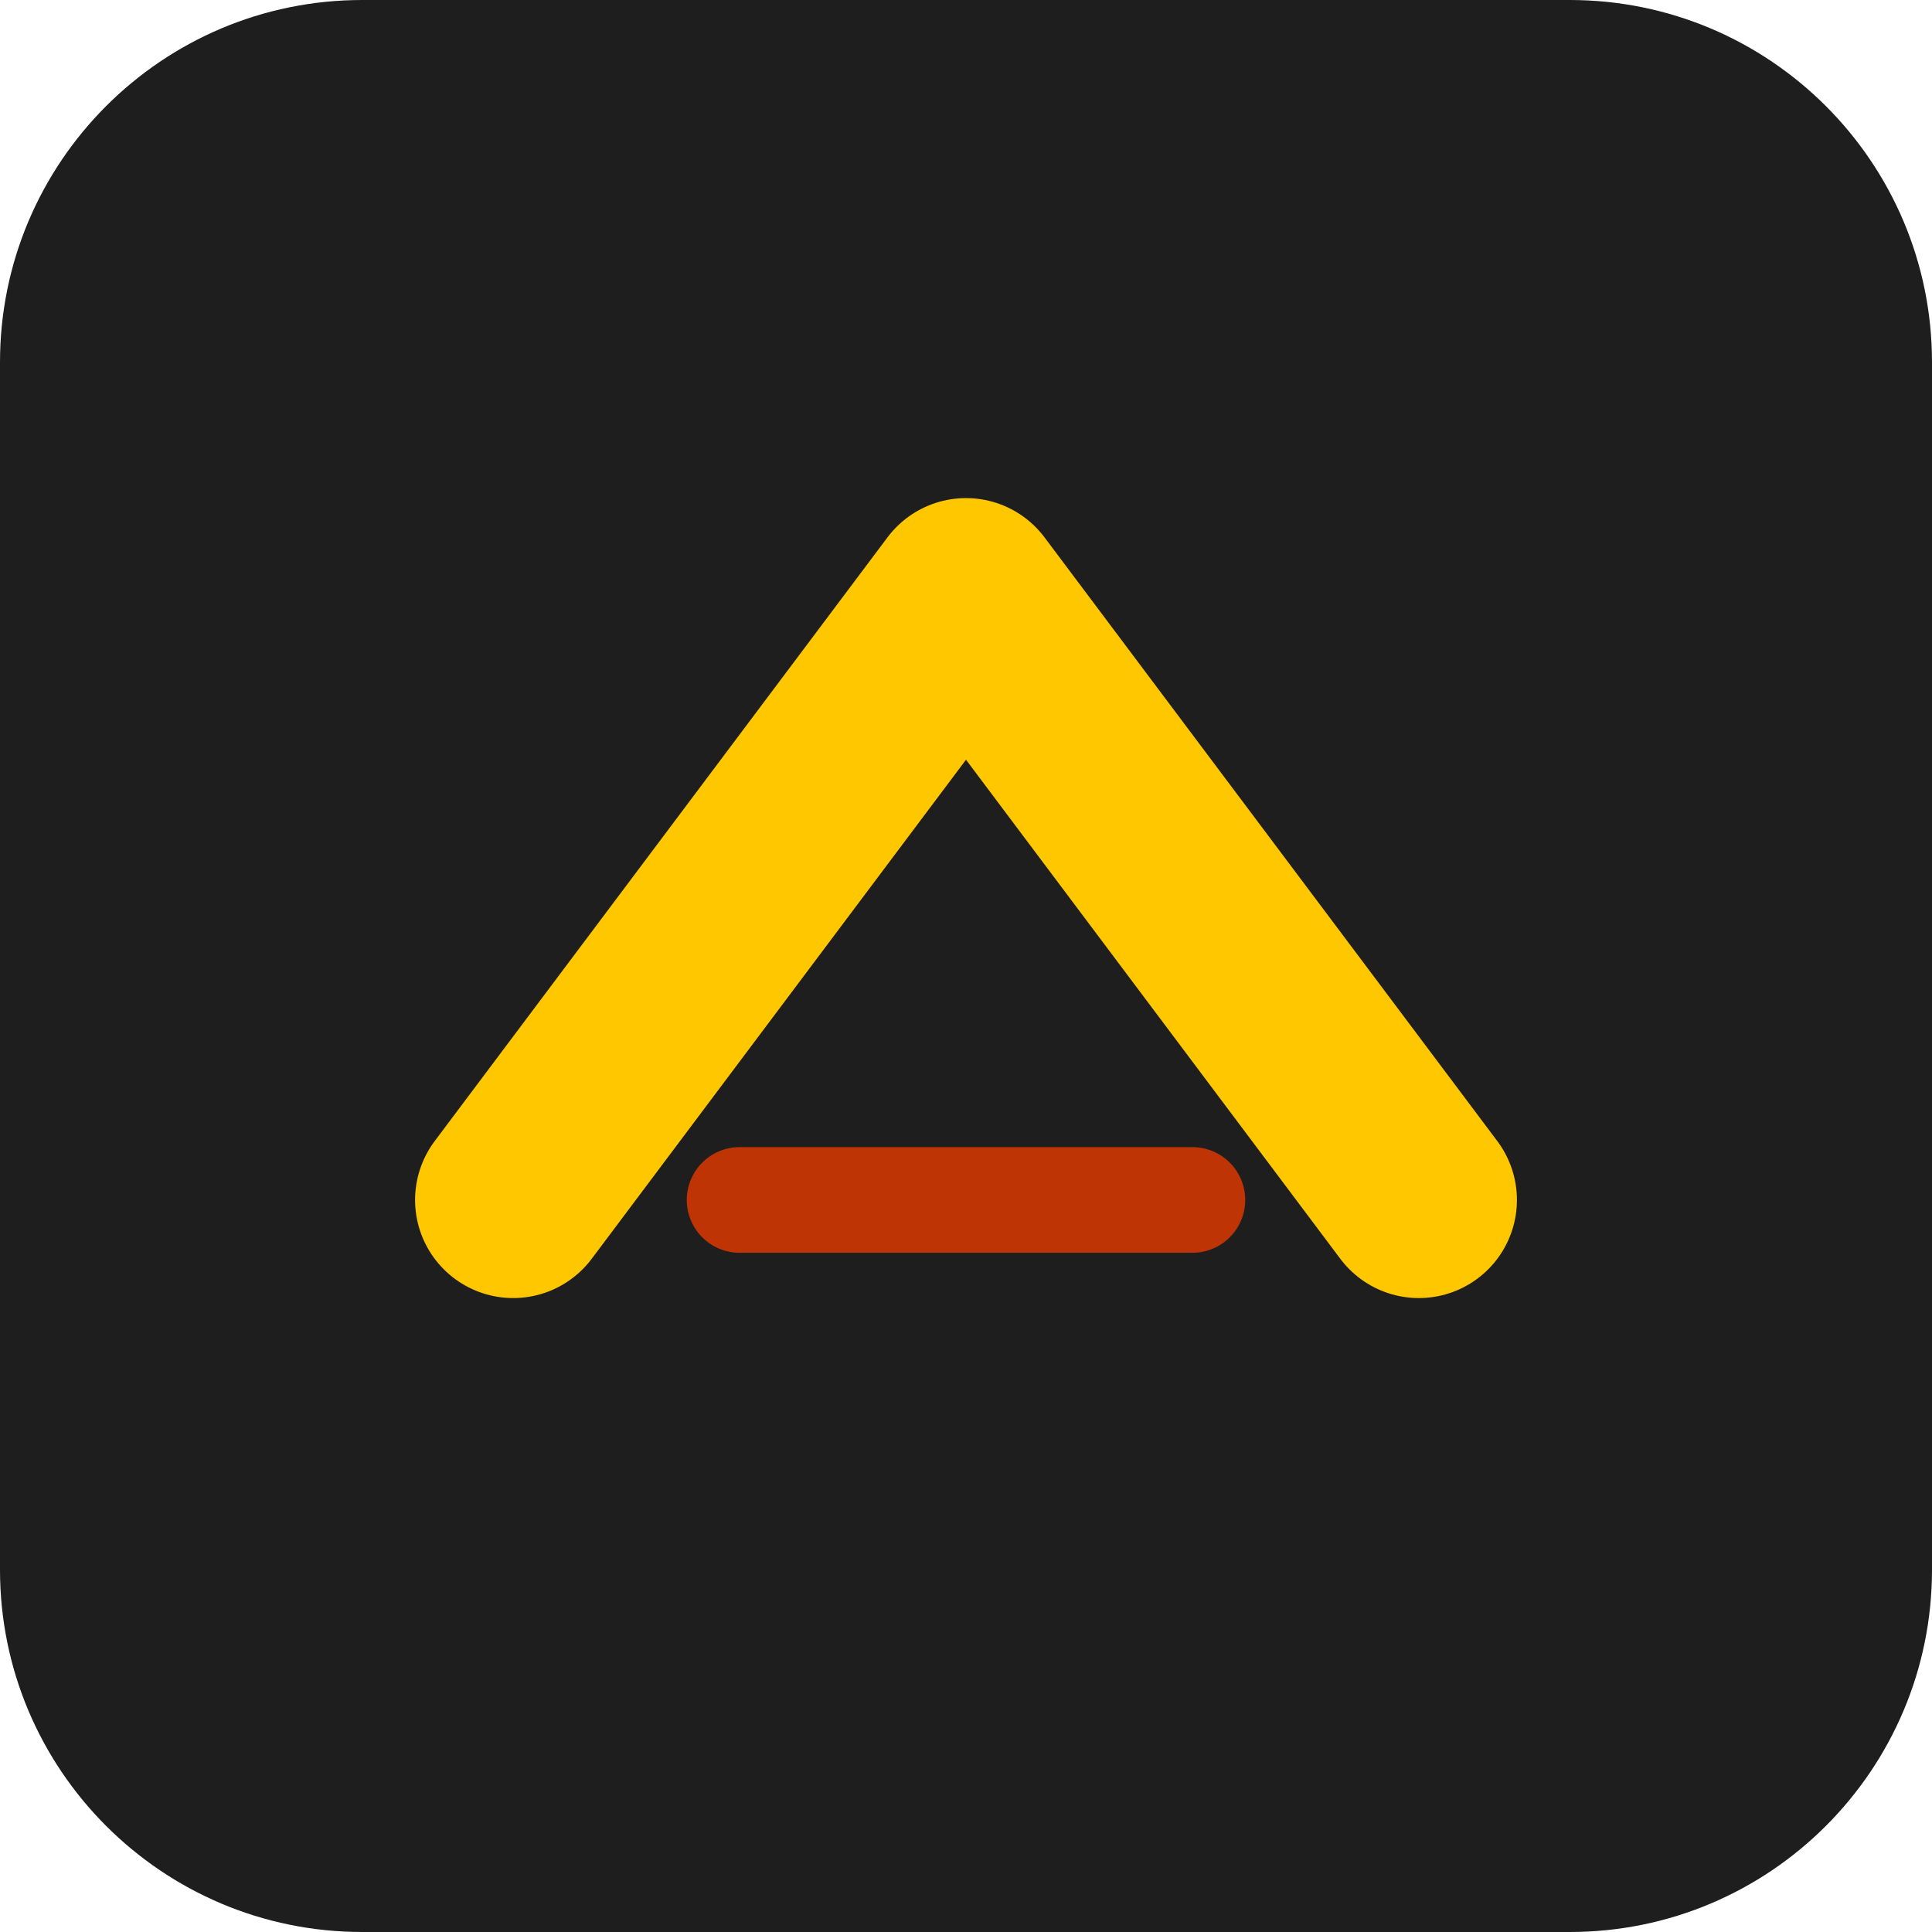
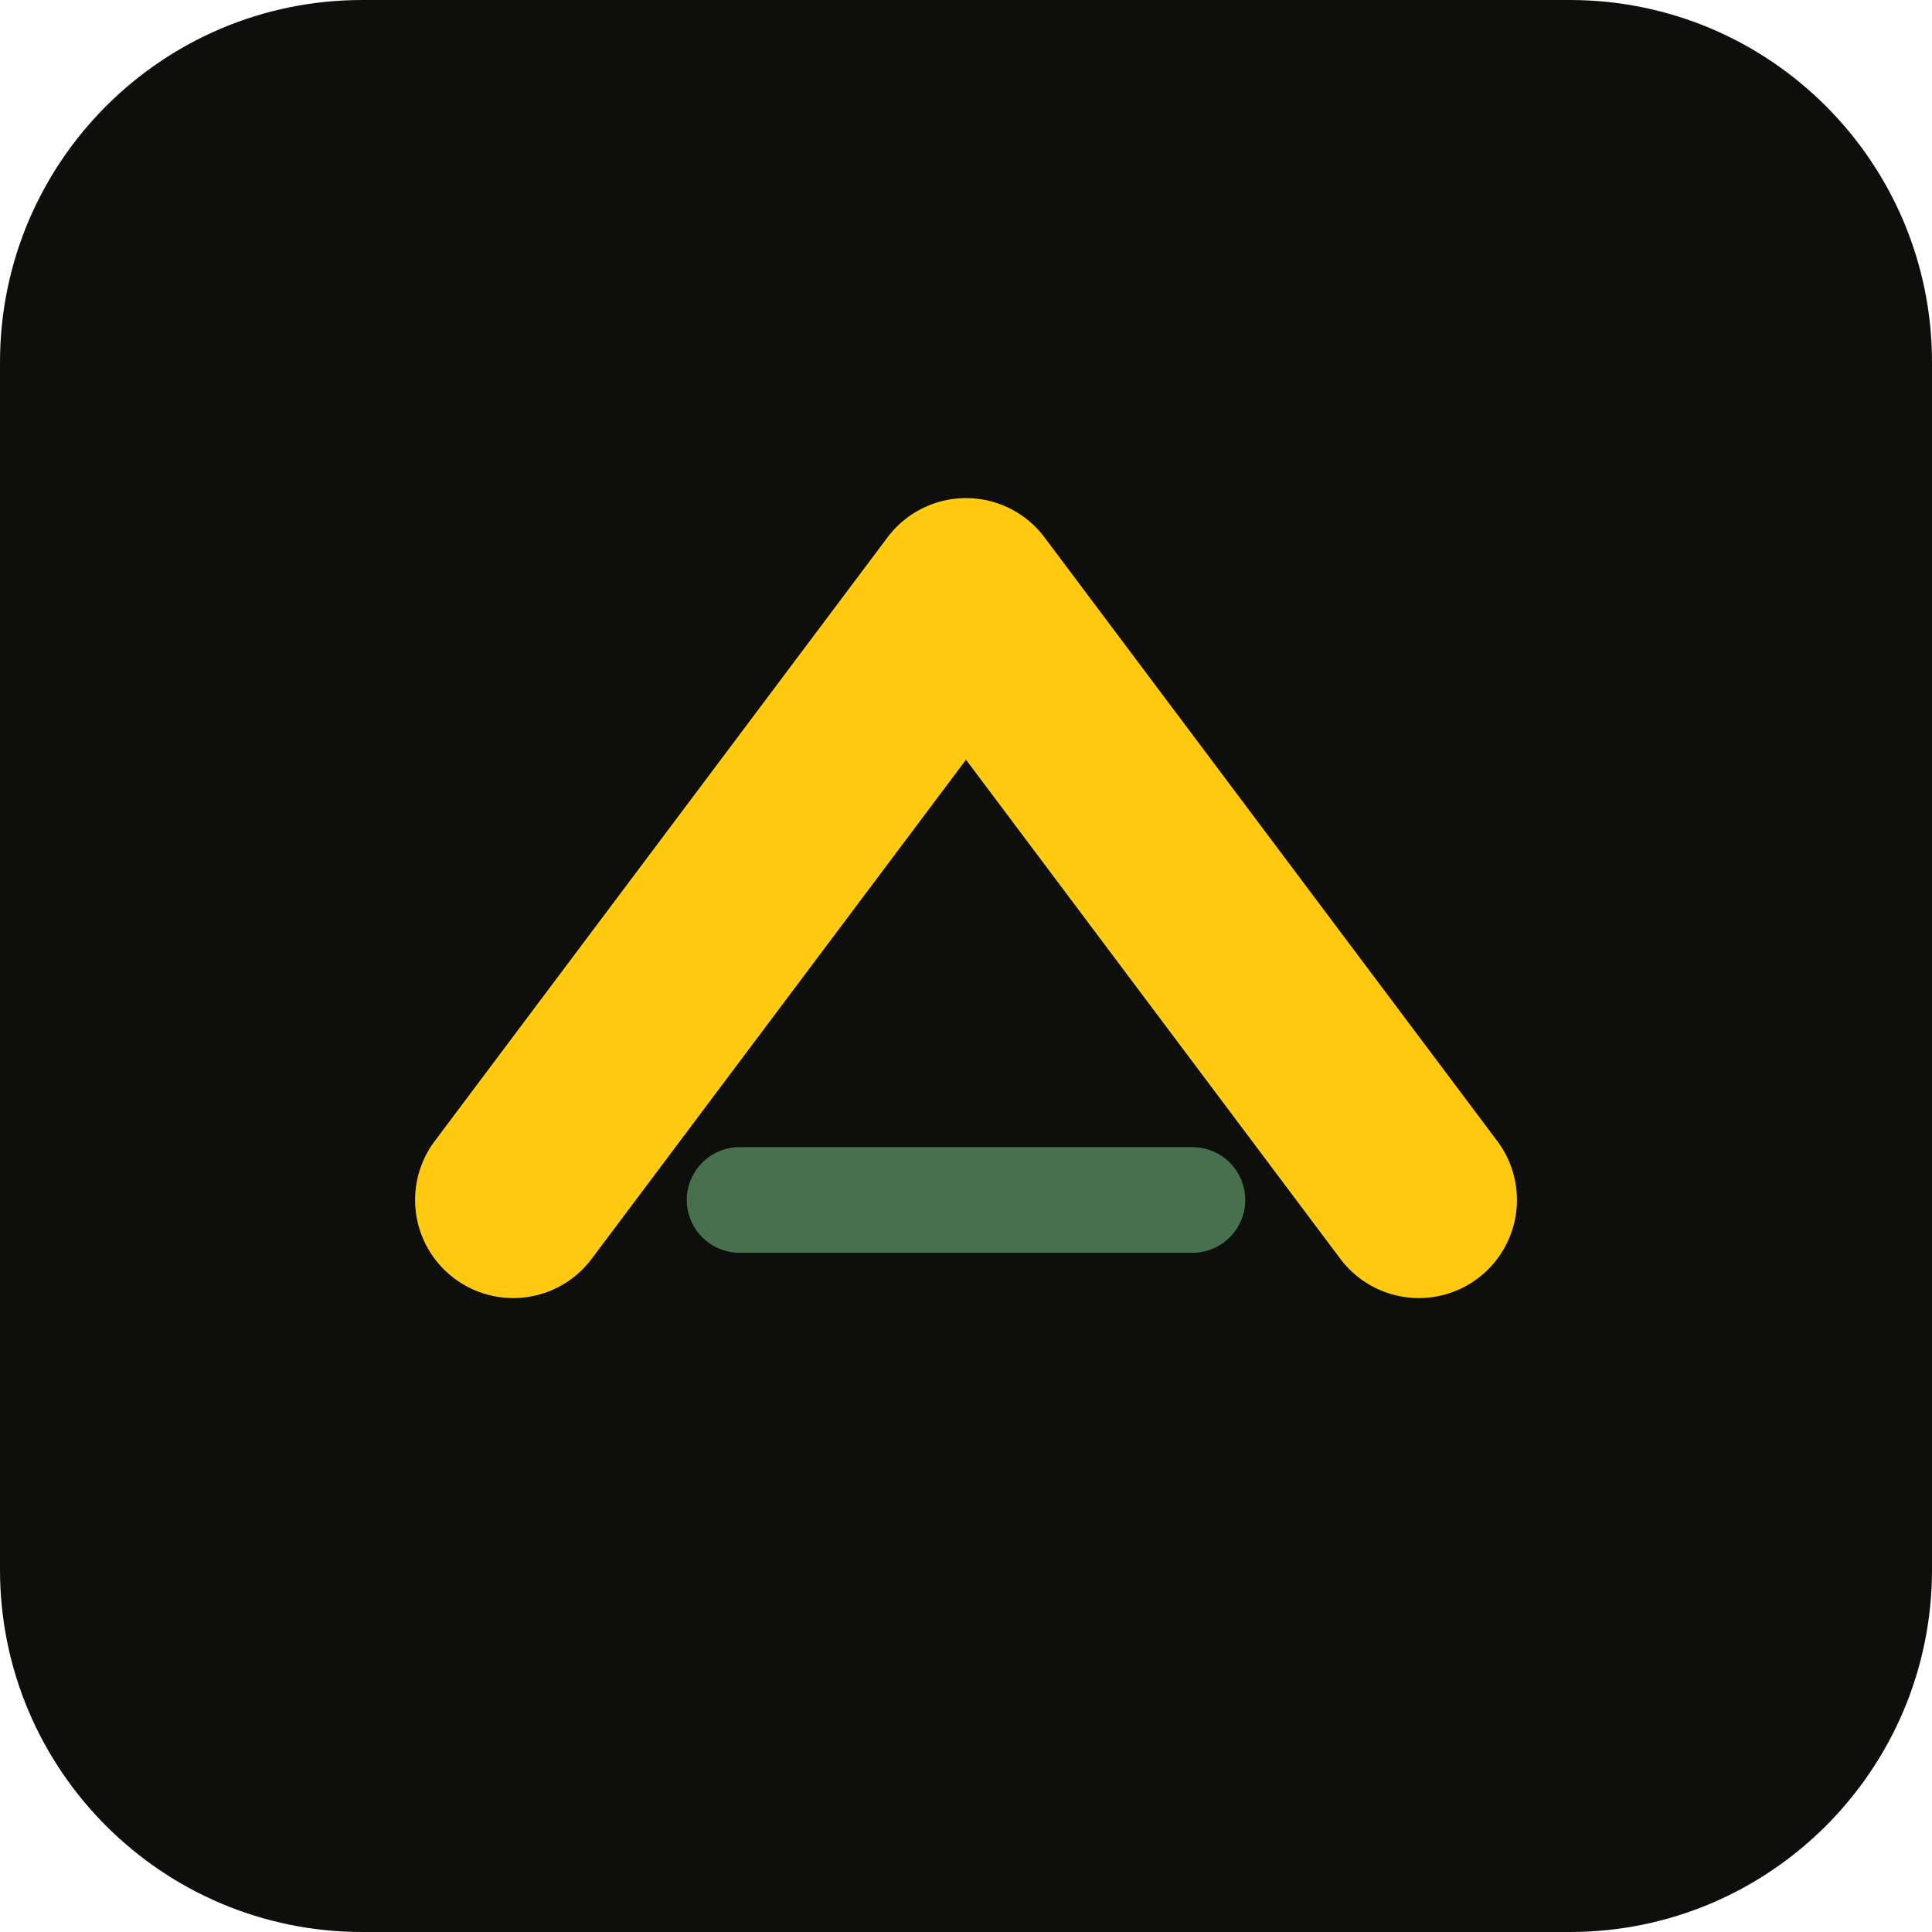
<svg xmlns="http://www.w3.org/2000/svg" viewBox="0 0 512 512" fill="none">
-   <rect width="512" height="512" rx="96" fill="#1E1E1E" />
-   <path d="M136 318 L256 158 L376 318" stroke="#FFC700" stroke-width="52" stroke-linecap="round" stroke-linejoin="round" />
-   <path d="M196 318 H316" stroke="#BF3404" stroke-width="28" stroke-linecap="round" />
+   <rect width="512" height="512" rx="96" fill="#0E0E0C" />
+   <path d="M136 318 L256 158 L376 318" stroke="#FFCA10" stroke-width="52" stroke-linecap="round" stroke-linejoin="round" />
+   <path d="M196 318 H316" stroke="#47704C" stroke-width="28" stroke-linecap="round" />
</svg>
